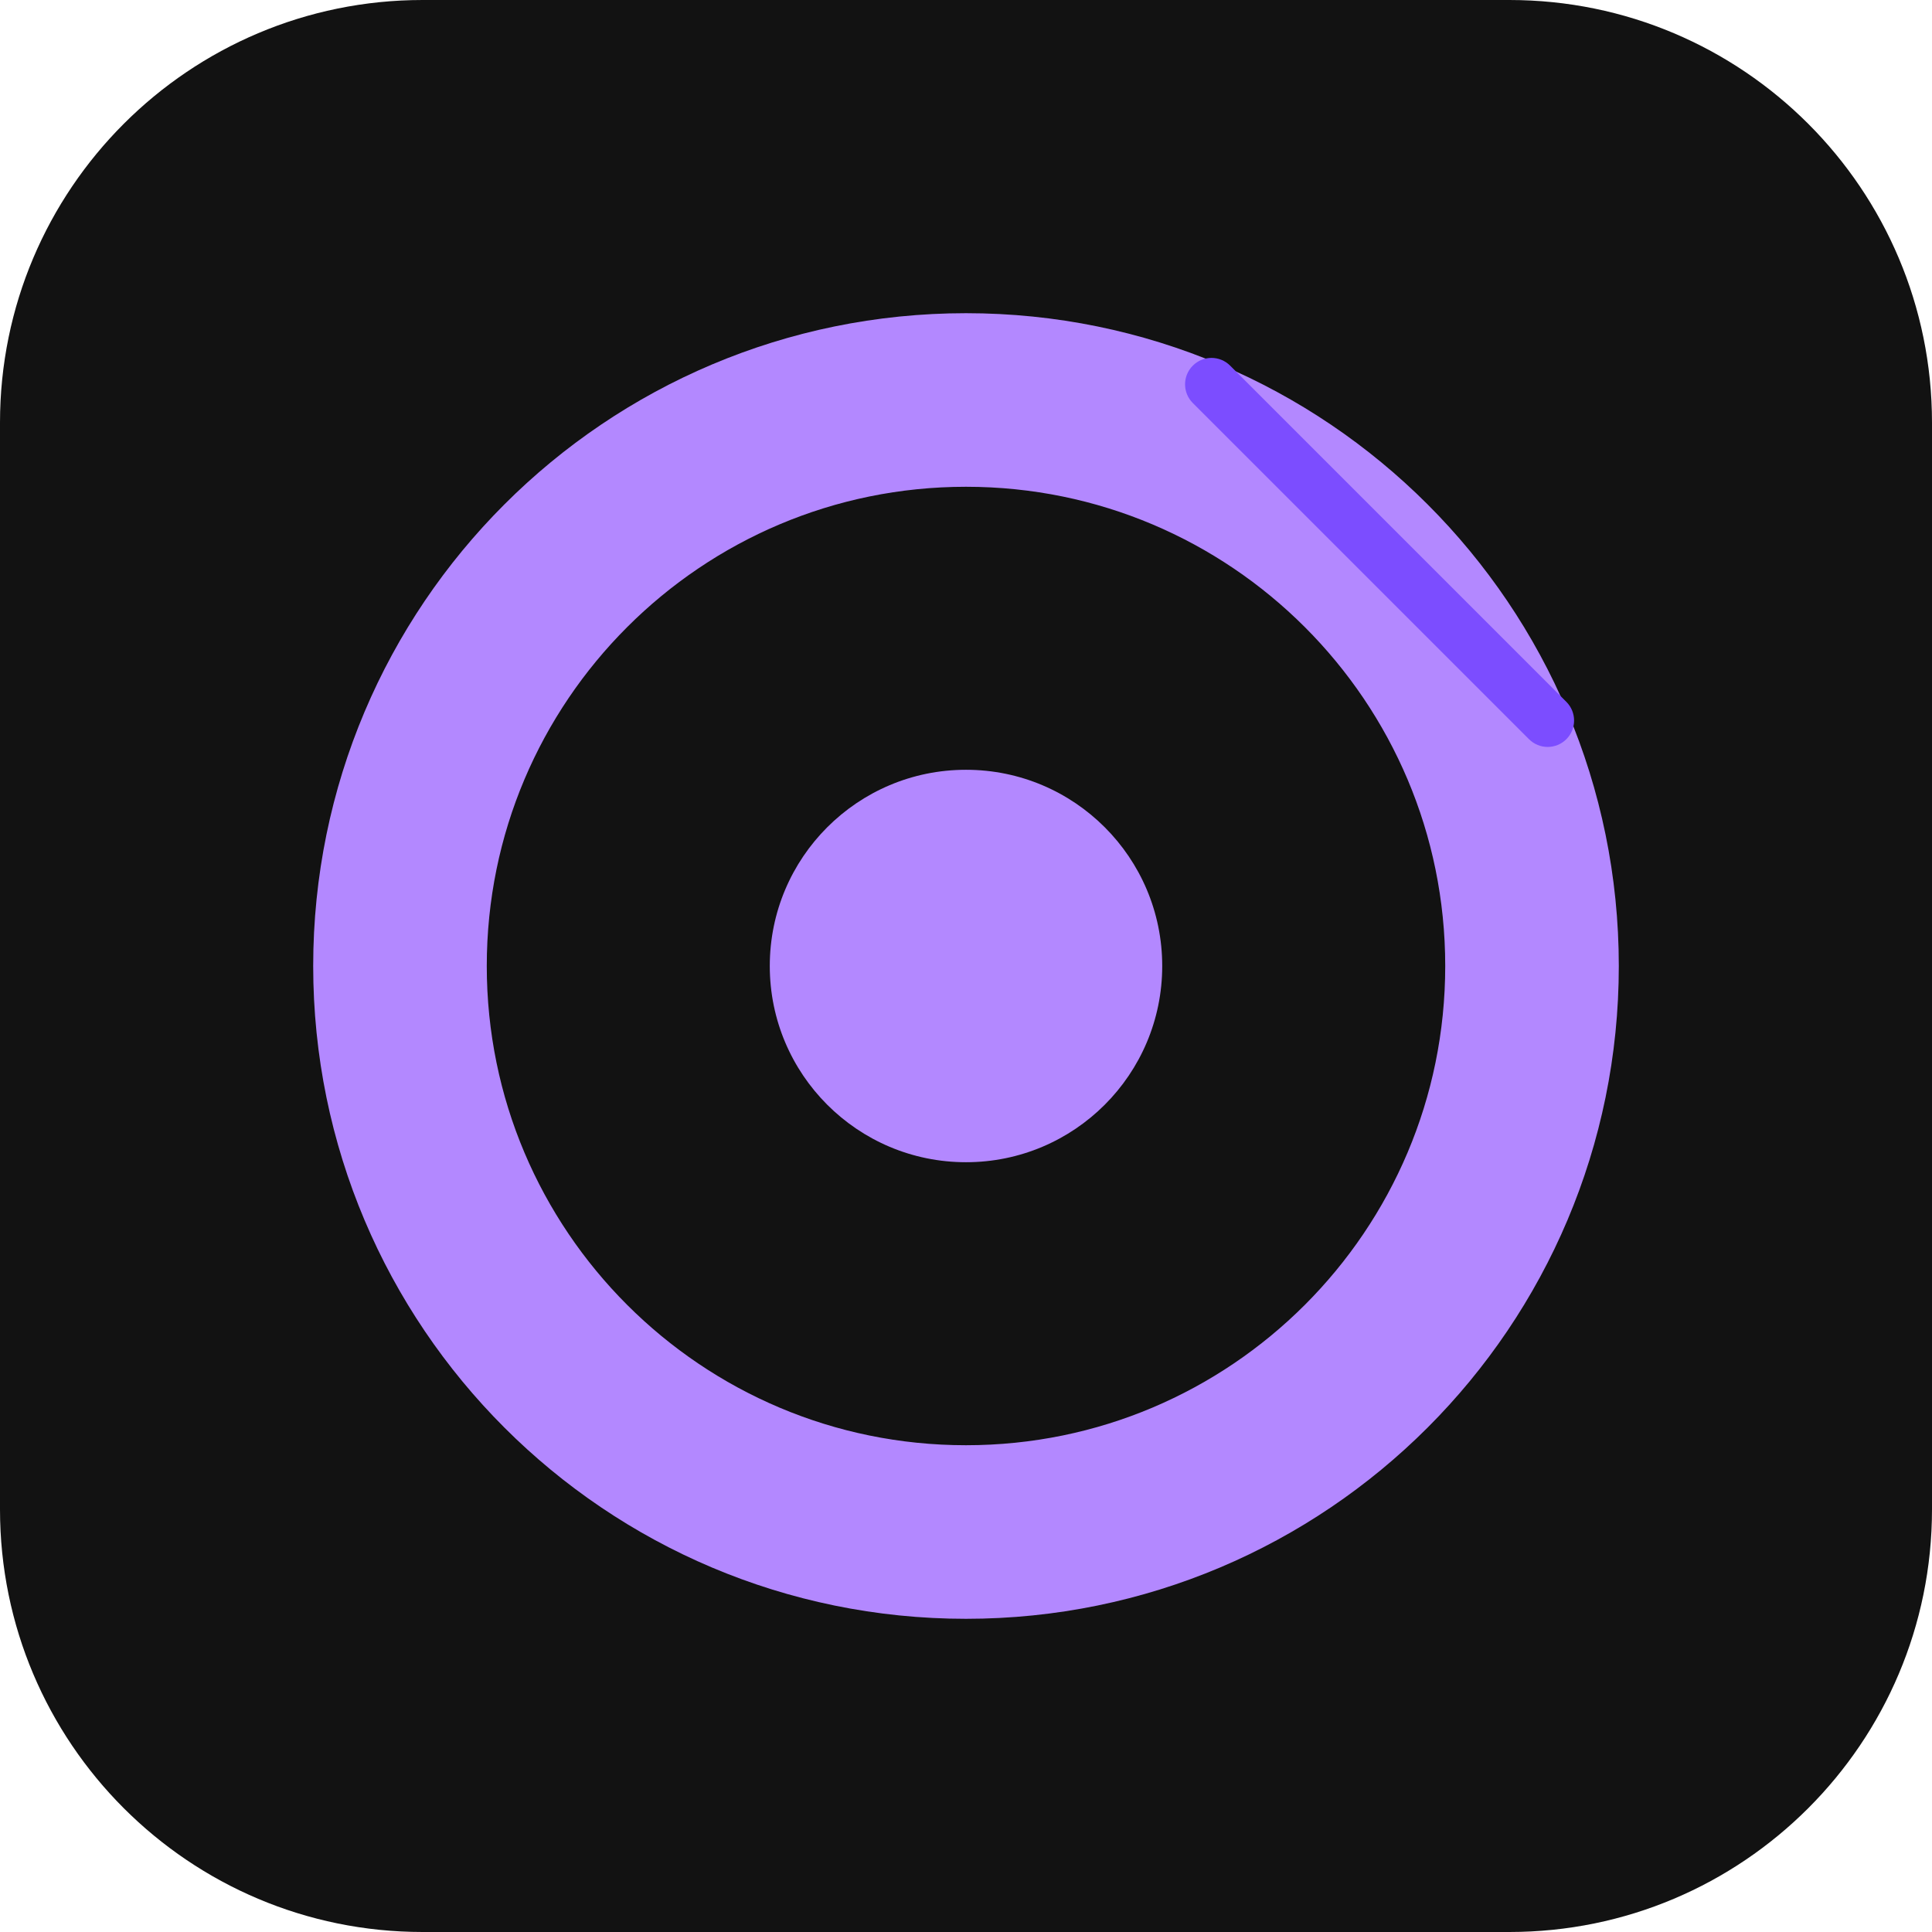
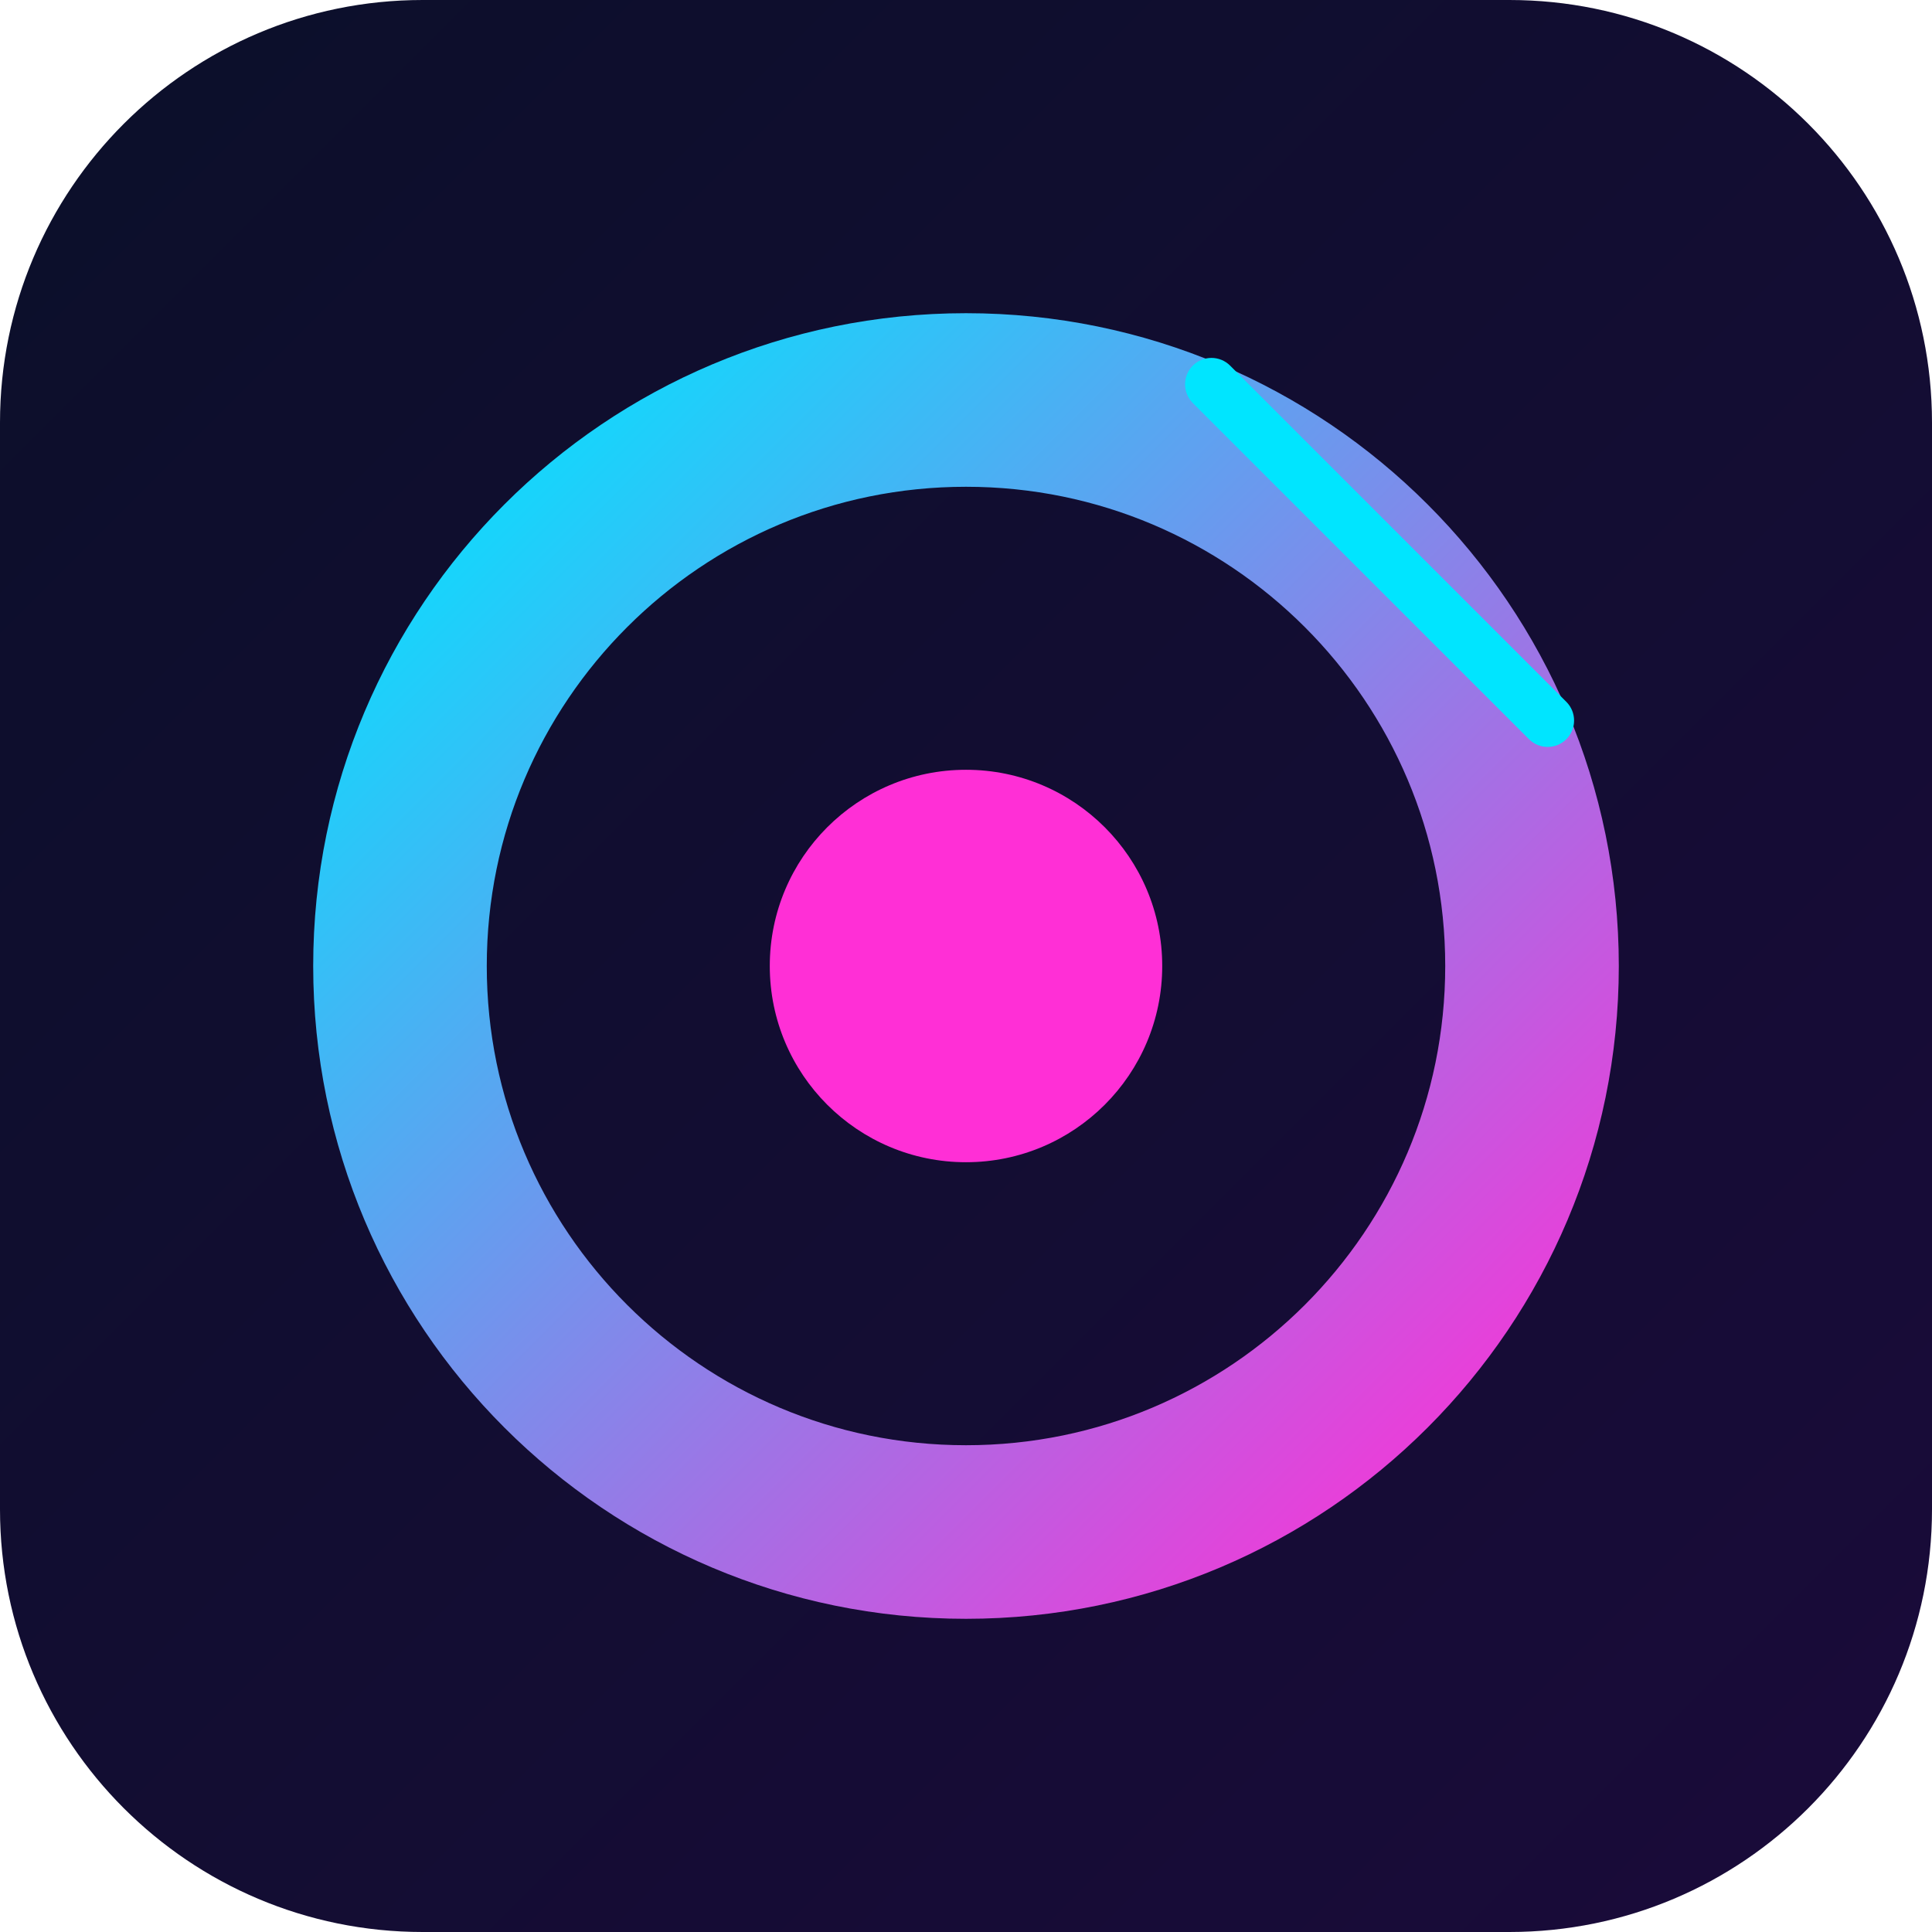
<svg xmlns="http://www.w3.org/2000/svg" viewBox="0 0 512 512">
-   <rect width="512" height="512" rx="112" fill="#121212" />
-   <circle cx="256" cy="256" r="150" fill="none" stroke="#B388FF" stroke-width="46" />
-   <circle cx="256" cy="256" r="52" fill="#B388FF" />
-   <rect x="186" y="94" width="140" height="14" rx="7" fill="#7C4DFF" transform="rotate(45 256 256)" />
+   <defs>
+     <linearGradient id="g" x1="0" y1="0" x2="1" y2="1">
+       <stop offset="0%" stop-color="#0B0F2A" />
+       <stop offset="100%" stop-color="#1A0B3A" />
+     </linearGradient>
+     <linearGradient id="ring" x1="0" y1="0" x2="1" y2="1">
+       <stop offset="0%" stop-color="#00E5FF" />
+       <stop offset="100%" stop-color="#FF2FD6" />
+     </linearGradient>
+   </defs>
+   <rect width="512" height="512" rx="112" fill="url(#g)" />
+   <circle cx="256" cy="256" r="150" fill="none" stroke="url(#ring)" stroke-width="46" />
+   <circle cx="256" cy="256" r="52" fill="#FF2FD6" />
+   <rect x="186" y="94" width="140" height="14" rx="7" fill="#00E5FF" transform="rotate(45 256 256)" />
</svg>
